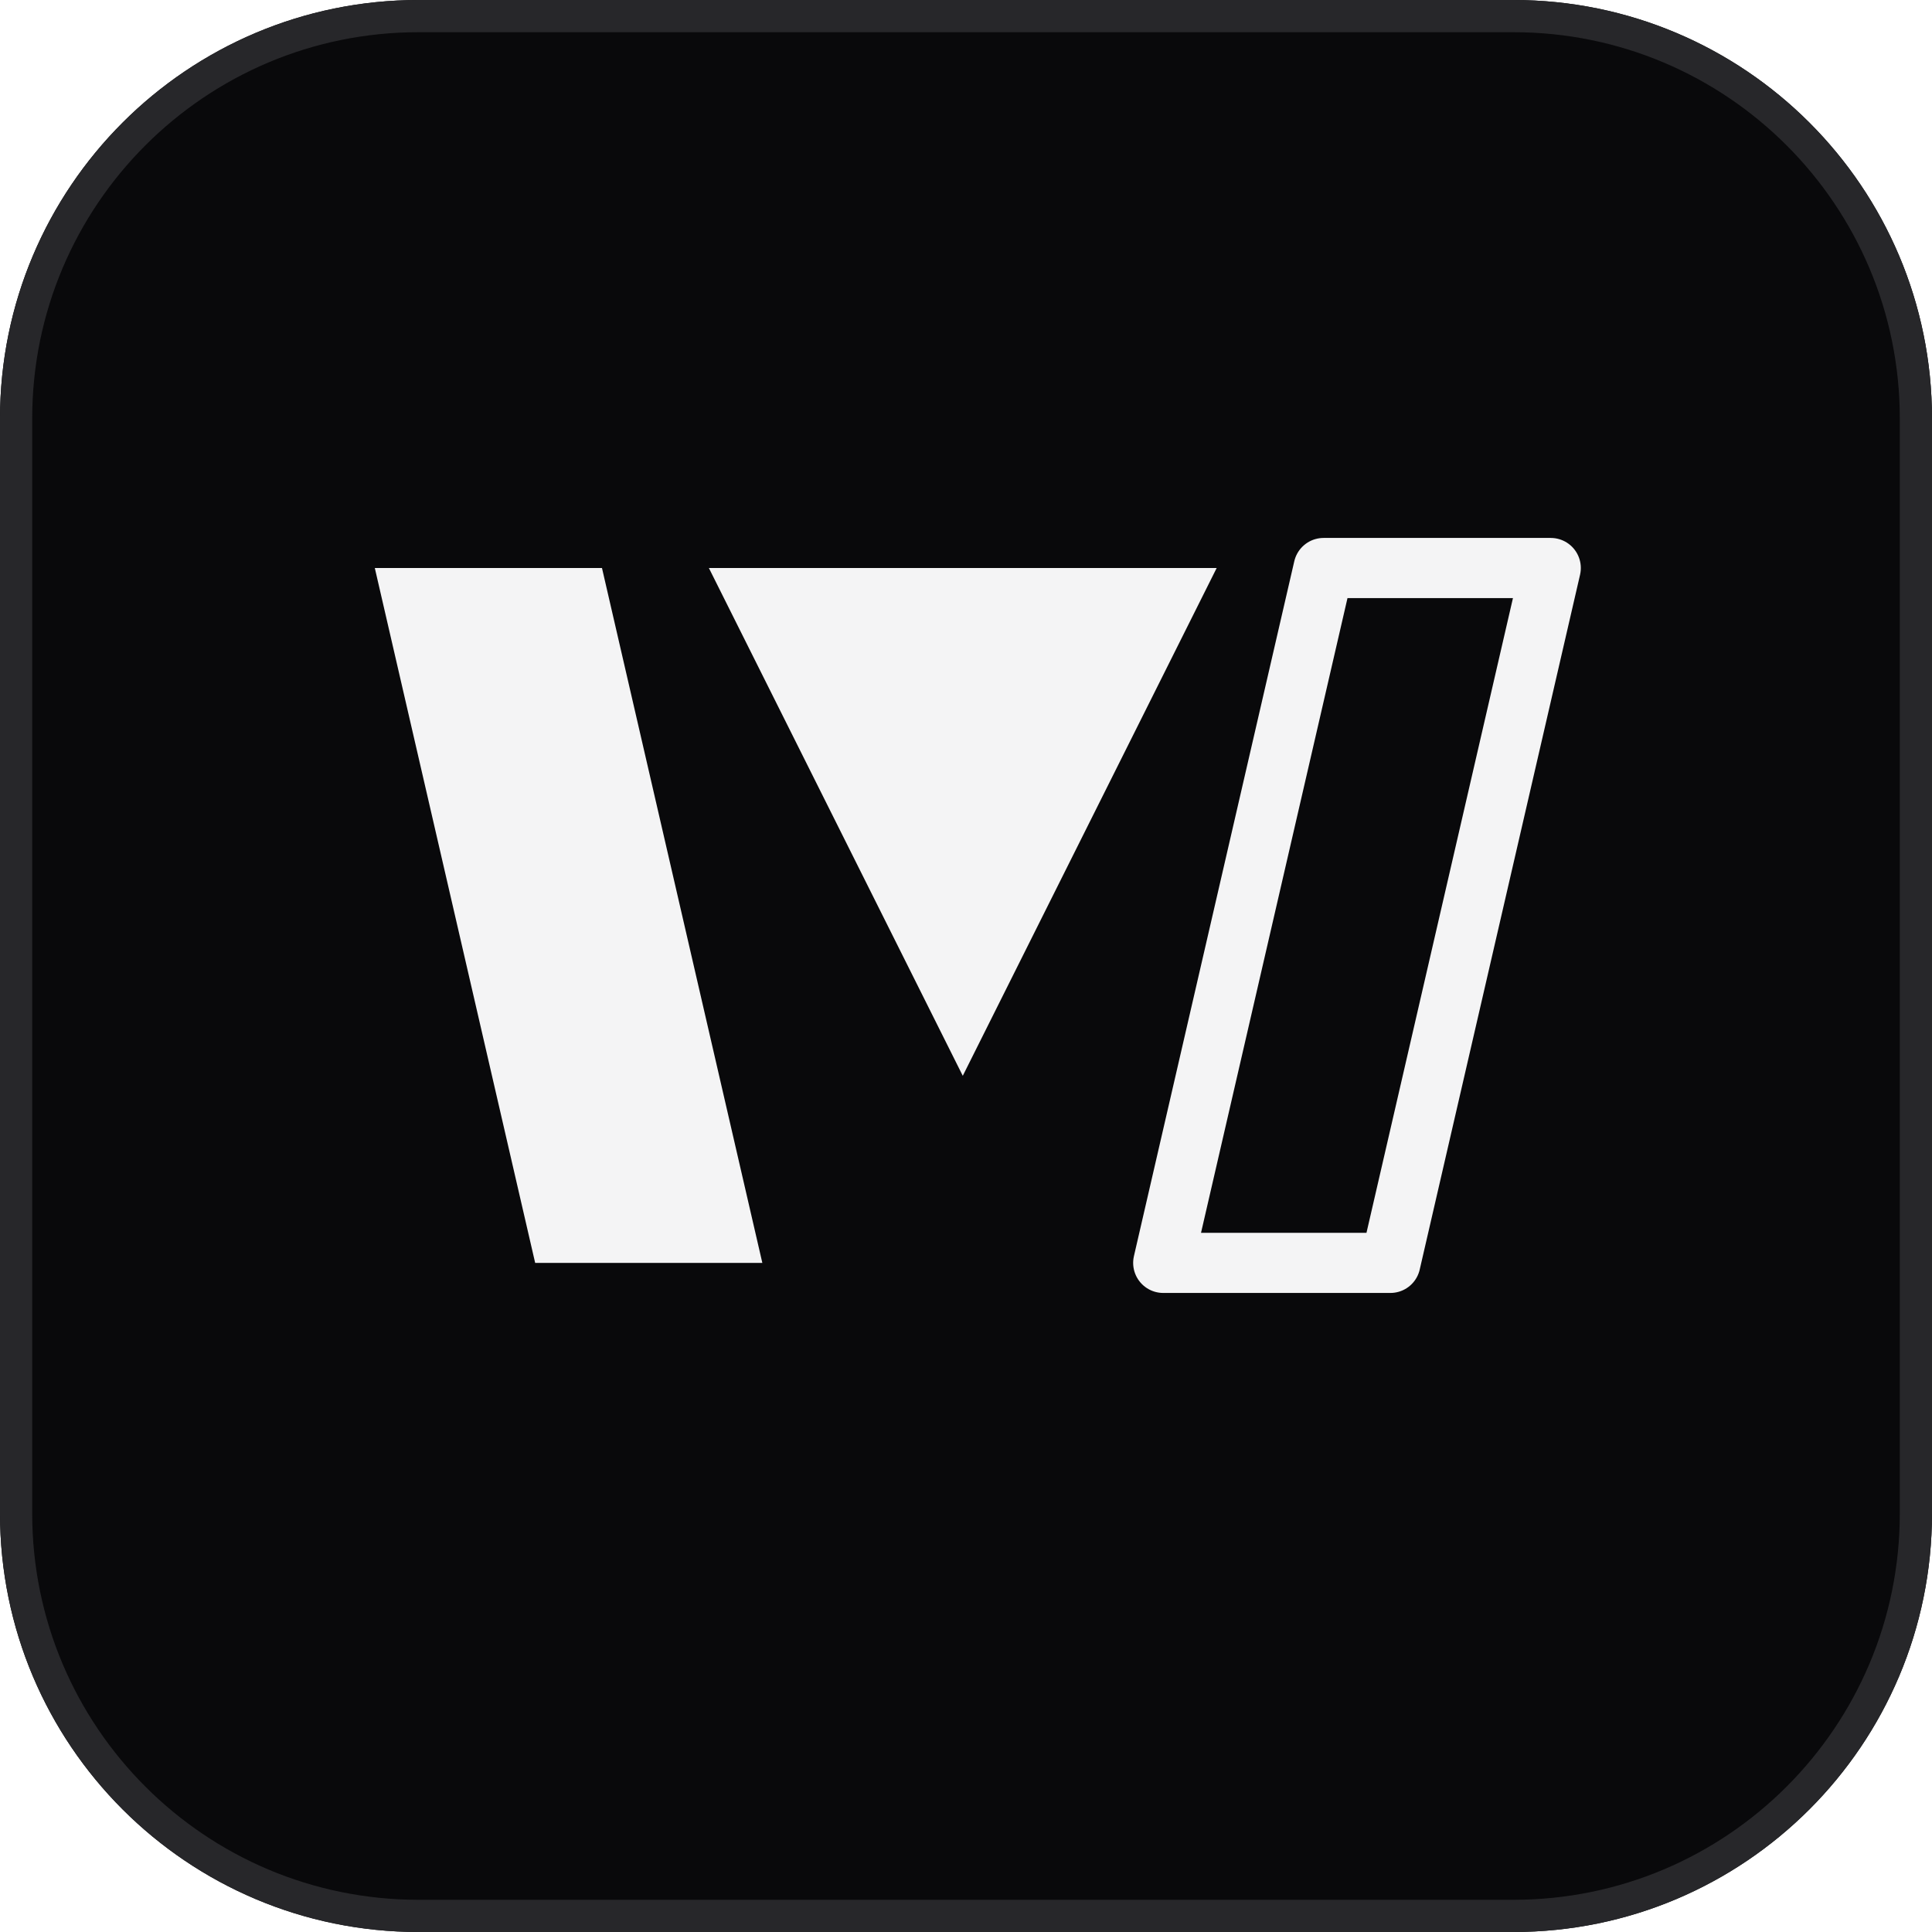
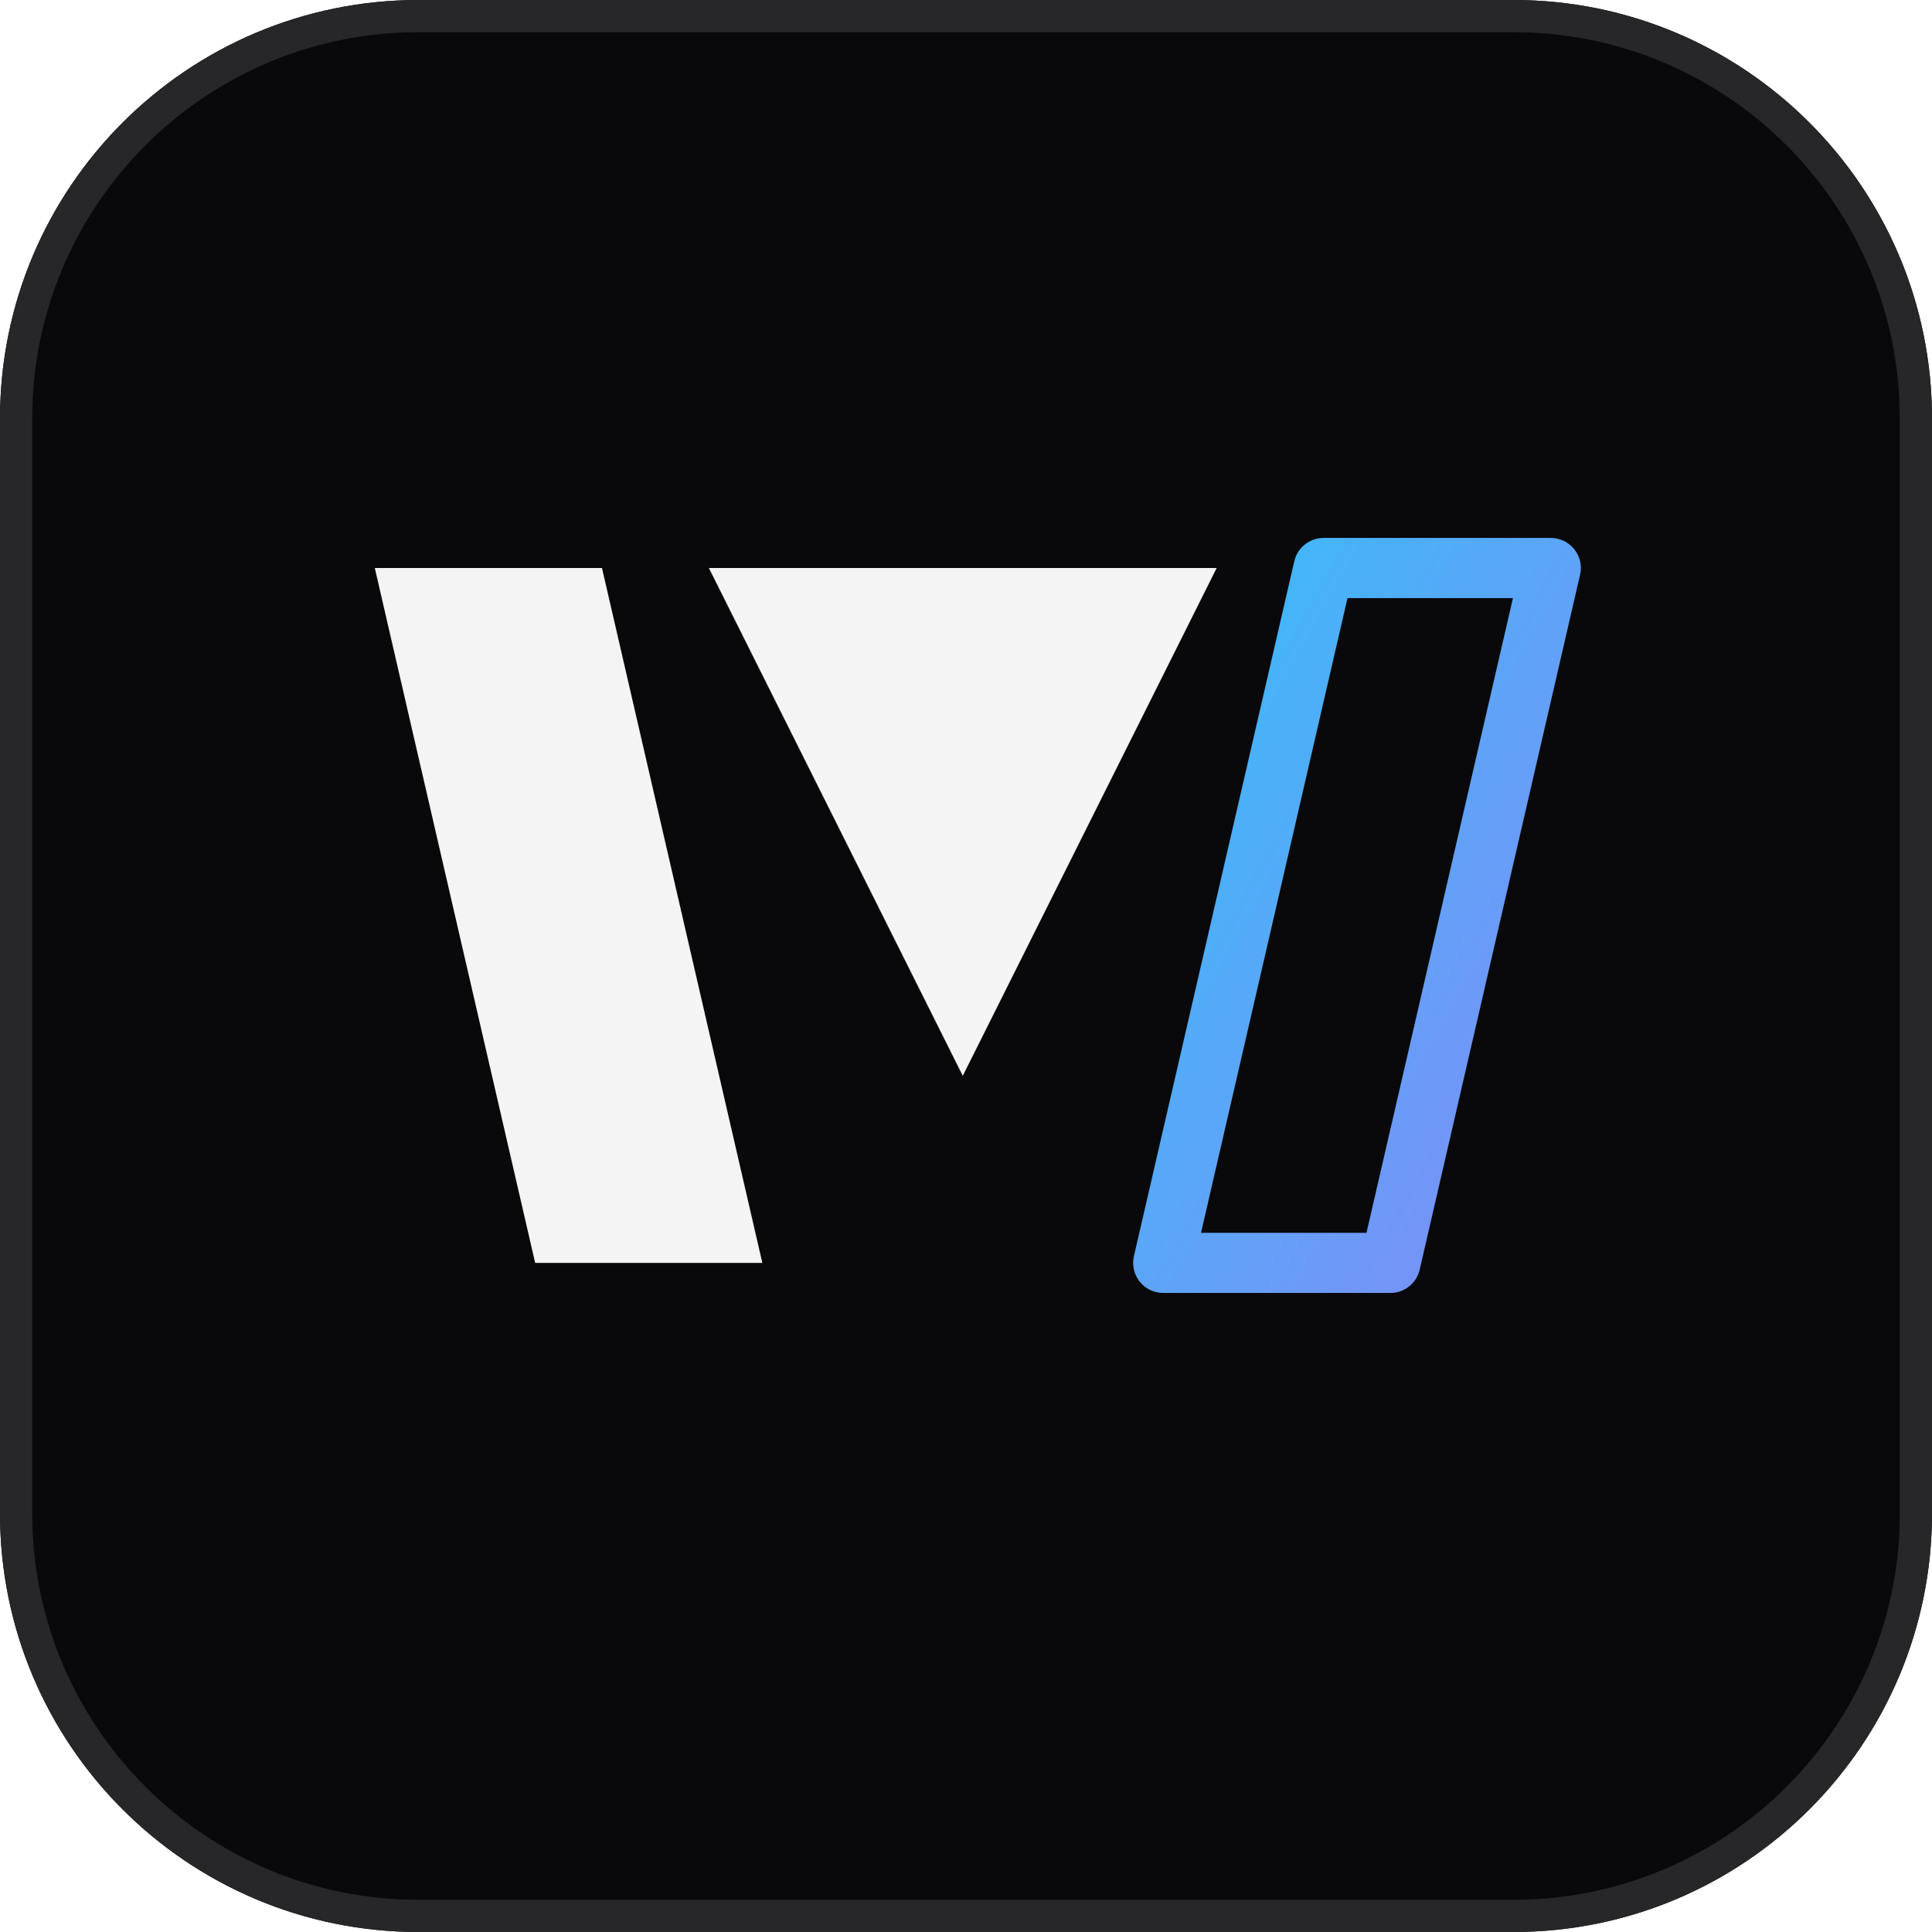
<svg xmlns="http://www.w3.org/2000/svg" viewBox="0 0 120 120" fill="none">
+   <defs>
+     <linearGradient id="favAccentGrad" x1="0%" y1="0%" x2="100%" y2="100%">
+       <stop offset="0%" stop-color="#38BDF8" />
+       <stop offset="100%" stop-color="#818CF8" />
+     </linearGradient>
+   </defs>
  <rect width="120" height="120" rx="26" fill="#09090b" />
  <rect x="1" y="1" width="118" height="118" rx="25" stroke="#27272a" stroke-width="2" />
  <g transform="translate(10, 22) scale(0.83)">
    <polygon points="16,16 33,16 45,68 28,68" fill="#f4f4f5" />
    <polygon points="41,16 79,16 60,54" fill="#f4f4f5" />
-     <polygon points="87,16 104,16 92,68 75,68" fill="none" stroke="#f4f4f5" stroke-width="4.5" stroke-linejoin="round" />
+     <polygon points="87,16 104,16 92,68 75,68" fill="none" stroke="url(#favAccentGrad)" stroke-width="4.5" stroke-linejoin="round" />
  </g>
</svg>
